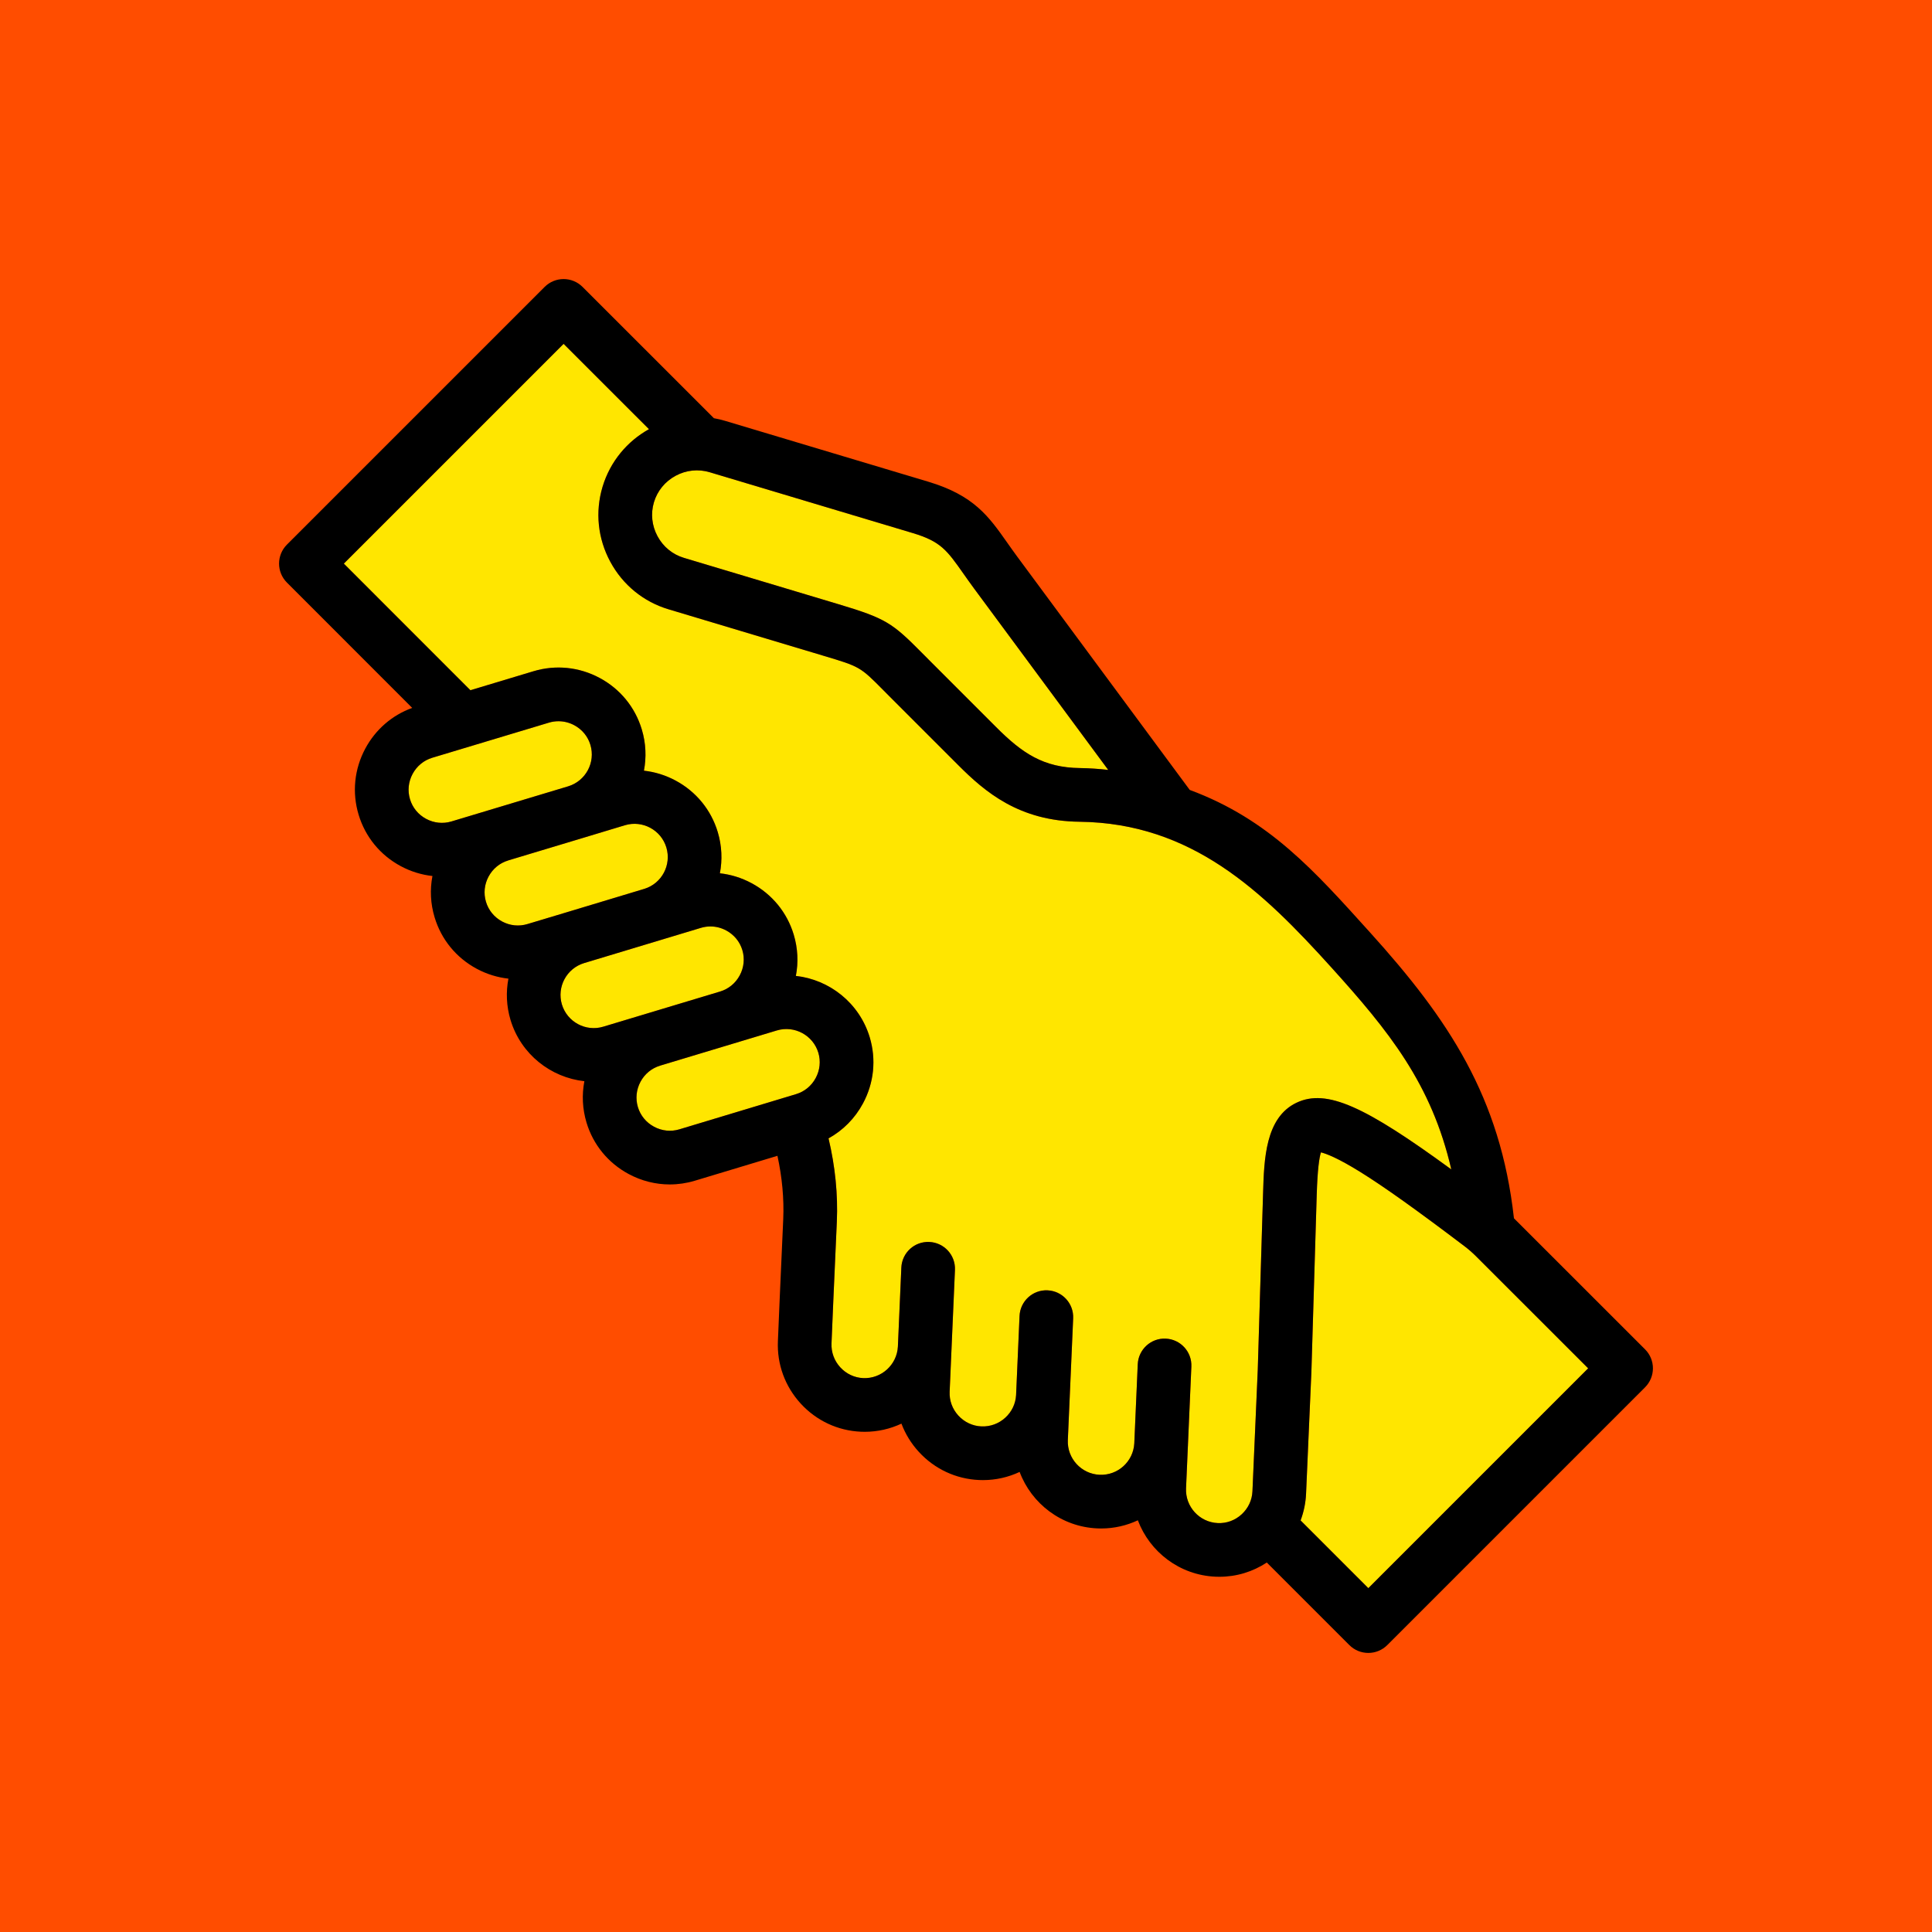
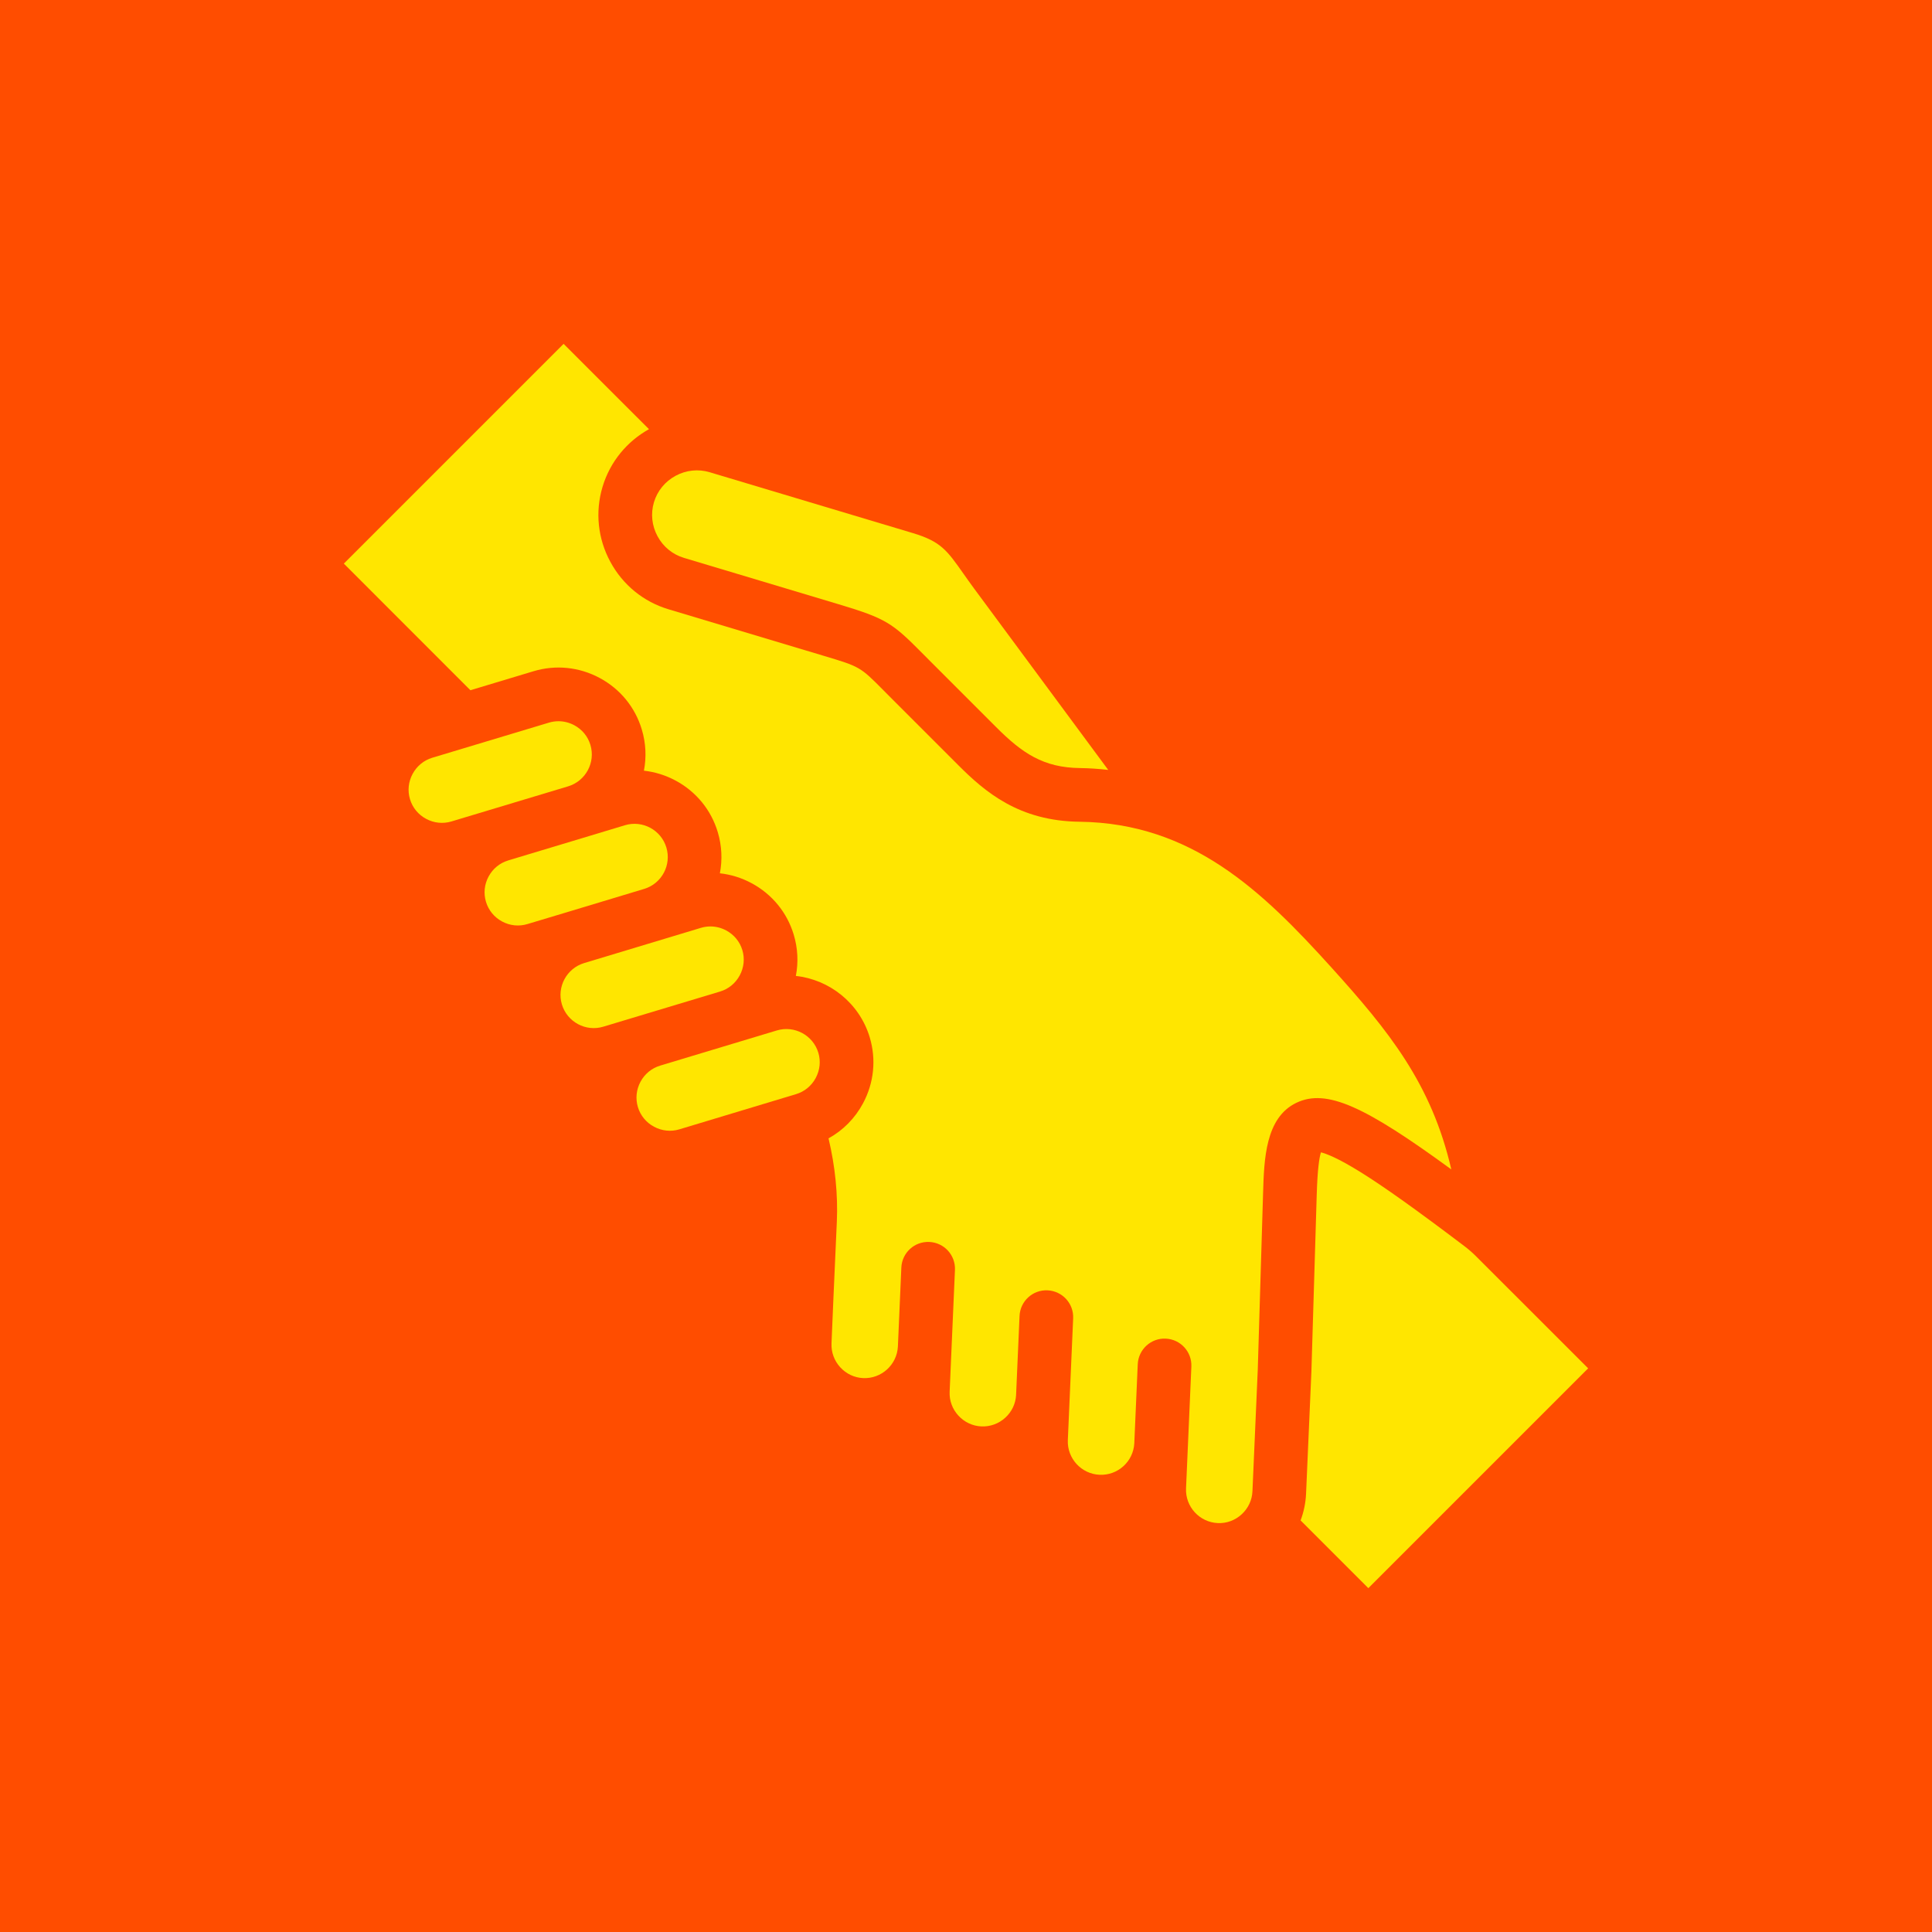
<svg xmlns="http://www.w3.org/2000/svg" width="720" height="720" viewBox="0 0 720 720" fill="none">
  <g id="Logo-SolidarityCard-FF4D00-720px">
    <rect width="720" height="720" fill="white" />
    <rect id="Background" width="720" height="720" fill="#FF4D00" />
    <g id="Icon-Helping_hand">
      <g id="Vector">
        <path d="M540.86 435.806C508.765 412.358 494.4 405.597 483.144 410.971C471.55 416.506 471.086 432.091 470.714 444.61L468.732 510.449L466.751 555.76C466.607 559.047 465.178 562.095 462.727 564.345C460.28 566.591 457.129 567.752 453.851 567.607C447.019 567.308 441.704 561.507 442.002 554.677L442.69 538.937C442.695 538.836 442.706 538.736 442.711 538.635C442.713 538.585 442.709 538.536 442.71 538.486L443.986 509.296C444.227 503.778 439.95 499.11 434.432 498.869C428.928 498.605 424.246 502.905 424.005 508.422L422.716 537.905C422.339 544.665 416.615 549.899 409.8 549.608C402.968 549.309 397.653 543.508 397.951 536.678L398.639 520.937C398.644 520.836 398.655 520.735 398.66 520.634C398.662 520.584 398.658 520.536 398.659 520.487L399.935 491.297C400.176 485.779 395.899 481.111 390.381 480.87C384.887 480.606 380.194 484.906 379.954 490.423L378.665 519.911C378.485 523.13 377.068 526.112 374.654 528.321C372.198 530.567 369.043 531.716 365.75 531.581C362.463 531.437 359.414 530.008 357.164 527.556C354.917 525.108 353.759 521.956 353.902 518.679L354.593 502.85C354.597 502.769 354.606 502.689 354.61 502.607C354.612 502.567 354.608 502.528 354.609 502.487L355.885 473.268C356.126 467.75 351.849 463.082 346.331 462.841C340.774 462.587 336.144 466.877 335.904 472.395L334.617 501.85C334.256 508.624 328.468 513.869 321.7 513.58C318.423 513.436 315.383 512.007 313.139 509.554C310.893 507.098 309.736 503.937 309.88 500.636L310.56 484.558L311.865 455.262C312.301 445.139 311.256 434.737 308.77 424.235C314.164 421.259 318.608 416.789 321.605 411.212C325.709 403.575 326.603 394.82 324.114 386.54C320.24 373.75 309.115 365.087 296.595 363.695C297.572 358.632 297.324 353.385 295.803 348.323C293.321 340.061 287.746 333.25 280.108 329.144C276.371 327.135 272.365 325.901 268.28 325.45C269.227 320.493 269.036 315.245 267.486 310.084C265.004 301.822 259.429 295.011 251.791 290.905C248.057 288.898 244.055 287.665 239.974 287.213C240.927 282.243 240.734 276.983 239.169 271.817C236.686 263.553 231.108 256.745 223.464 252.647C215.83 248.555 207.079 247.669 198.818 250.152L175.305 257.229L128.138 210.04L210.035 128.142L241.853 159.943C233.798 164.429 227.404 171.925 224.545 181.441C221.752 190.799 222.779 200.709 227.438 209.344C232.1 217.986 239.823 224.283 249.17 227.072L306.746 244.337C320.528 248.461 320.528 248.461 329.29 257.305C330.367 258.392 331.553 259.589 332.871 260.905L357.012 285.045C367.104 295.167 379.761 305.987 402.319 306.238C444.125 306.772 470.312 331.914 496.197 360.574C517.563 384.23 533.488 403.853 540.86 435.806Z" fill="#FFE600" />
        <path d="M243.707 187.175C244.982 182.931 247.854 179.425 251.794 177.303C255.732 175.182 260.237 174.715 264.482 175.991L340.188 198.666C350.6 201.792 352.898 205.055 359.038 213.775L359.08 213.835C360.252 215.497 361.577 217.377 363.057 219.383L413 286.924C409.481 286.524 405.999 286.281 402.577 286.237H402.57C402.566 286.237 402.562 286.236 402.558 286.236C388.868 286.087 380.967 280.738 371.167 270.909L347.009 246.751C345.718 245.463 344.564 244.298 343.513 243.237L343.511 243.235L343.508 243.233L343.501 243.225C332.546 232.166 330.111 230.447 312.487 225.174L254.904 207.907C250.668 206.643 247.166 203.78 245.043 199.844C242.918 195.908 242.446 191.401 243.707 187.175Z" fill="#FFE600" />
        <path d="M196.536 344.377C193.396 345.327 190.056 344.986 187.127 343.416C184.197 341.844 182.064 339.247 181.112 336.083C180.162 332.943 180.503 329.602 182.073 326.674C183.645 323.744 186.242 321.611 189.386 320.666C189.464 320.642 189.537 320.61 189.615 320.584L217.509 312.188C217.515 312.187 217.521 312.185 217.526 312.183L232.897 307.54C239.437 305.572 246.369 309.294 248.335 315.835C250.289 322.337 246.647 329.204 240.21 331.224C240.21 331.224 211.94 339.751 211.935 339.753L196.536 344.377Z" fill="#FFE600" />
        <path d="M168.239 306.132C165.086 307.08 161.735 306.736 158.802 305.163C155.874 303.594 153.743 301.002 152.794 297.844C151.843 294.703 152.186 291.359 153.758 288.427C155.333 285.491 157.937 283.348 161.072 282.398L204.579 269.304C205.746 268.953 206.94 268.78 208.131 268.78C210.155 268.78 212.169 269.283 214.017 270.273C216.944 271.842 219.075 274.434 220.024 277.592C222.003 284.127 218.282 291.059 211.729 293.044L168.239 306.132Z" fill="#FFE600" />
        <path d="M224.825 382.616C218.304 384.59 211.386 380.87 209.408 374.343C207.441 367.796 211.162 360.87 217.714 358.902L261.215 345.781C262.376 345.432 263.565 345.259 264.75 345.259C266.776 345.259 268.792 345.764 270.643 346.759C273.574 348.335 275.708 350.933 276.653 354.077C277.599 357.223 277.252 360.571 275.675 363.503C274.1 366.435 271.5 368.569 268.357 369.513L268.344 369.517C268.344 369.517 268.342 369.518 268.34 369.518L224.825 382.616Z" fill="#FFE600" />
        <path d="M303.992 401.742C302.417 404.673 299.817 406.808 296.665 407.755L253.163 420.876C250.017 421.821 246.67 421.475 243.736 419.898C240.805 418.322 238.671 415.724 237.726 412.58C236.778 409.428 237.122 406.076 238.695 403.143C240.263 400.216 242.855 398.085 245.993 397.143C246.069 397.12 246.141 397.088 246.216 397.063L289.505 384.019C296.049 382.05 302.991 385.782 304.97 392.315C305.916 395.462 305.568 398.81 303.992 401.742Z" fill="#FFE600" />
        <path d="M509.936 591.858L484.692 566.614C485.88 563.454 486.581 560.097 486.733 556.633L488.717 511.251C488.719 511.206 488.721 511.16 488.722 511.115L490.706 445.207C490.983 435.909 491.636 431.493 492.269 429.448C494.188 429.912 498.486 431.495 507.031 436.81C515.833 442.284 527.846 450.845 545.716 464.384C547.267 465.559 548.739 466.84 550.115 468.215L591.857 509.937L509.936 591.858Z" fill="#FFE600" />
      </g>
-       <path id="Vector_2" fill-rule="evenodd" clip-rule="evenodd" d="M613.069 502.863L564.205 454.023C559.148 408.782 539.892 379.942 510.604 347.524C489.925 324.637 473.018 305.37 443.383 294.381L379.139 207.5C377.801 205.689 376.605 203.992 375.449 202.35L375.389 202.265C368.451 192.411 362.971 184.628 345.93 179.513L270.226 156.839C268.839 156.422 267.445 156.101 266.052 155.854L217.106 106.927C213.199 103.024 206.871 103.026 202.965 106.929L106.929 202.965C103.025 206.87 103.024 213.2 106.927 217.106L153.613 263.814C146.114 266.533 139.95 271.861 136.135 278.973C132.033 286.619 131.153 295.38 133.648 303.62C136.131 311.884 141.709 318.692 149.353 322.79C153.083 324.79 157.081 326.013 161.158 326.463C160.179 331.538 160.432 336.796 161.965 341.859C164.449 350.127 170.028 356.939 177.672 361.04C181.403 363.042 185.4 364.265 189.471 364.714C188.517 369.682 188.706 374.944 190.261 380.119C194.141 392.926 205.271 401.562 217.779 402.935C216.8 408.006 217.048 413.263 218.573 418.336C221.055 426.598 226.63 433.409 234.268 437.515C239.07 440.096 244.313 441.407 249.601 441.407C252.722 441.407 255.86 440.95 258.929 440.028L289.731 430.737C291.481 438.794 292.217 446.719 291.887 454.386L290.582 483.69L289.902 499.775C289.524 508.392 292.537 516.658 298.384 523.052C304.237 529.451 312.207 533.183 320.828 533.56C321.307 533.581 321.784 533.592 322.26 533.592C327.13 533.592 331.771 532.501 335.942 530.546C337.385 534.386 339.566 537.957 342.431 541.078C348.288 547.46 356.26 551.182 364.876 551.559C365.357 551.58 365.838 551.591 366.317 551.591C371.098 551.591 375.74 550.539 379.986 548.546C384.41 560.351 395.556 569.002 408.925 569.587C409.405 569.608 409.883 569.619 410.36 569.619C415.231 569.619 419.874 568.527 424.046 566.571C428.477 578.363 439.615 587.002 452.975 587.587C453.456 587.608 453.935 587.619 454.413 587.619C460.756 587.619 466.854 585.769 472.1 582.309L502.862 613.071C504.815 615.024 507.374 616 509.933 616C512.492 616 515.051 615.023 517.004 613.071L613.068 517.007C614.943 515.131 615.997 512.587 615.997 509.934C616 507.282 614.945 504.738 613.069 502.863ZM540.86 435.806C533.488 403.853 517.563 384.23 496.197 360.574C470.312 331.914 444.125 306.772 402.319 306.238C379.761 305.987 367.104 295.167 357.012 285.045L332.871 260.905C331.553 259.589 330.367 258.392 329.29 257.305C320.528 248.461 320.528 248.461 306.746 244.337L249.17 227.072C239.823 224.283 232.1 217.986 227.438 209.344C222.779 200.709 221.752 190.799 224.545 181.441C227.404 171.925 233.798 164.429 241.853 159.943L210.035 128.142L128.138 210.04L175.305 257.229L198.818 250.152C207.079 247.669 215.83 248.555 223.464 252.647C231.108 256.745 236.686 263.553 239.169 271.817C240.734 276.983 240.927 282.243 239.974 287.213C244.055 287.665 248.057 288.898 251.791 290.905C259.429 295.011 265.004 301.822 267.486 310.084C269.036 315.245 269.227 320.493 268.28 325.45C272.365 325.901 276.371 327.135 280.108 329.144C287.746 333.25 293.321 340.061 295.803 348.323C297.324 353.385 297.572 358.632 296.595 363.695C309.115 365.087 320.24 373.75 324.114 386.54C326.603 394.82 325.709 403.575 321.605 411.212C318.608 416.789 314.164 421.259 308.77 424.235C311.256 434.737 312.301 445.139 311.865 455.262L310.56 484.558L309.88 500.636C309.736 503.937 310.893 507.098 313.139 509.554C315.383 512.007 318.423 513.436 321.7 513.58C328.468 513.869 334.256 508.624 334.617 501.85L335.904 472.395C336.144 466.877 340.774 462.587 346.331 462.841C351.849 463.082 356.126 467.75 355.885 473.268L354.609 502.487C354.608 502.528 354.612 502.567 354.61 502.607C354.606 502.689 354.597 502.769 354.593 502.85L353.902 518.679C353.759 521.956 354.917 525.108 357.164 527.556C359.414 530.008 362.463 531.437 365.75 531.581C369.043 531.716 372.198 530.567 374.654 528.321C377.068 526.112 378.485 523.13 378.665 519.911L379.954 490.423C380.194 484.906 384.887 480.606 390.381 480.87C395.899 481.111 400.176 485.779 399.935 491.297L398.659 520.487C398.658 520.536 398.662 520.584 398.66 520.634C398.655 520.735 398.644 520.836 398.639 520.937L397.951 536.678C397.653 543.508 402.968 549.309 409.8 549.608C416.615 549.899 422.339 544.665 422.716 537.905L424.005 508.422C424.246 502.905 428.928 498.605 434.432 498.869C439.95 499.11 444.227 503.778 443.986 509.296L442.71 538.486C442.709 538.536 442.713 538.585 442.711 538.635C442.706 538.736 442.695 538.836 442.69 538.937L442.002 554.677C441.704 561.507 447.019 567.308 453.851 567.607C457.129 567.752 460.28 566.591 462.727 564.345C465.178 562.095 466.607 559.047 466.751 555.76L468.732 510.449L470.714 444.61C471.086 432.091 471.55 416.506 483.144 410.971C494.4 405.597 508.765 412.358 540.86 435.806ZM251.794 177.303C247.854 179.425 244.982 182.931 243.707 187.175C242.446 191.401 242.918 195.908 245.043 199.844C247.166 203.78 250.668 206.643 254.904 207.907L312.487 225.174C330.111 230.447 332.546 232.166 343.501 243.225L343.508 243.233L343.511 243.235L343.513 243.237C344.564 244.298 345.718 245.463 347.009 246.751L371.167 270.909C380.967 280.738 388.868 286.087 402.558 286.236C402.562 286.236 402.566 286.237 402.57 286.237H402.577C405.999 286.281 409.481 286.524 413 286.924L363.057 219.383C361.577 217.377 360.252 215.497 359.08 213.835L359.038 213.775C352.898 205.055 350.6 201.792 340.188 198.666L264.482 175.991C260.237 174.715 255.732 175.182 251.794 177.303ZM158.802 305.163C161.735 306.736 165.086 307.08 168.239 306.132L211.729 293.044C218.282 291.059 222.003 284.127 220.024 277.592C219.075 274.434 216.944 271.842 214.017 270.273C212.169 269.283 210.155 268.78 208.131 268.78C206.94 268.78 205.746 268.953 204.579 269.304L161.072 282.398C157.937 283.348 155.333 285.491 153.758 288.427C152.186 291.359 151.843 294.703 152.794 297.844C153.743 301.002 155.874 303.594 158.802 305.163ZM187.127 343.416C190.056 344.986 193.396 345.327 196.536 344.377L211.935 339.753C211.94 339.751 240.21 331.224 240.21 331.224C246.647 329.204 250.289 322.337 248.335 315.835C246.369 309.294 239.437 305.572 232.897 307.54L217.526 312.183C217.521 312.185 217.515 312.187 217.509 312.188L189.615 320.584C189.537 320.61 189.464 320.642 189.386 320.666C186.242 321.611 183.645 323.744 182.073 326.674C180.503 329.602 180.162 332.943 181.112 336.083C182.064 339.247 184.197 341.844 187.127 343.416ZM209.408 374.343C211.386 380.87 218.304 384.59 224.825 382.616L268.34 369.518C268.342 369.518 268.344 369.517 268.344 369.517L268.357 369.513C271.5 368.569 274.1 366.435 275.675 363.503C277.252 360.571 277.599 357.223 276.653 354.077C275.708 350.933 273.574 348.335 270.643 346.759C268.792 345.764 266.776 345.259 264.75 345.259C263.565 345.259 262.376 345.432 261.215 345.781L217.714 358.902C211.162 360.87 207.441 367.796 209.408 374.343ZM296.665 407.755C299.817 406.808 302.417 404.673 303.992 401.742C305.568 398.81 305.916 395.462 304.97 392.315C302.991 385.782 296.049 382.05 289.505 384.019L246.216 397.063C246.141 397.088 246.069 397.12 245.993 397.143C242.855 398.085 240.263 400.216 238.695 403.143C237.122 406.076 236.778 409.428 237.726 412.58C238.671 415.724 240.805 418.322 243.736 419.898C246.67 421.475 250.017 421.821 253.163 420.876L296.665 407.755ZM484.692 566.614L509.936 591.858L591.857 509.937L550.115 468.215C548.739 466.84 547.267 465.559 545.716 464.384C527.846 450.845 515.833 442.284 507.031 436.81C498.486 431.495 494.188 429.912 492.269 429.448C491.636 431.493 490.983 435.909 490.706 445.207L488.722 511.115C488.721 511.16 488.719 511.206 488.717 511.251L486.733 556.633C486.581 560.097 485.88 563.454 484.692 566.614Z" fill="black" />
    </g>
  </g>
</svg>
